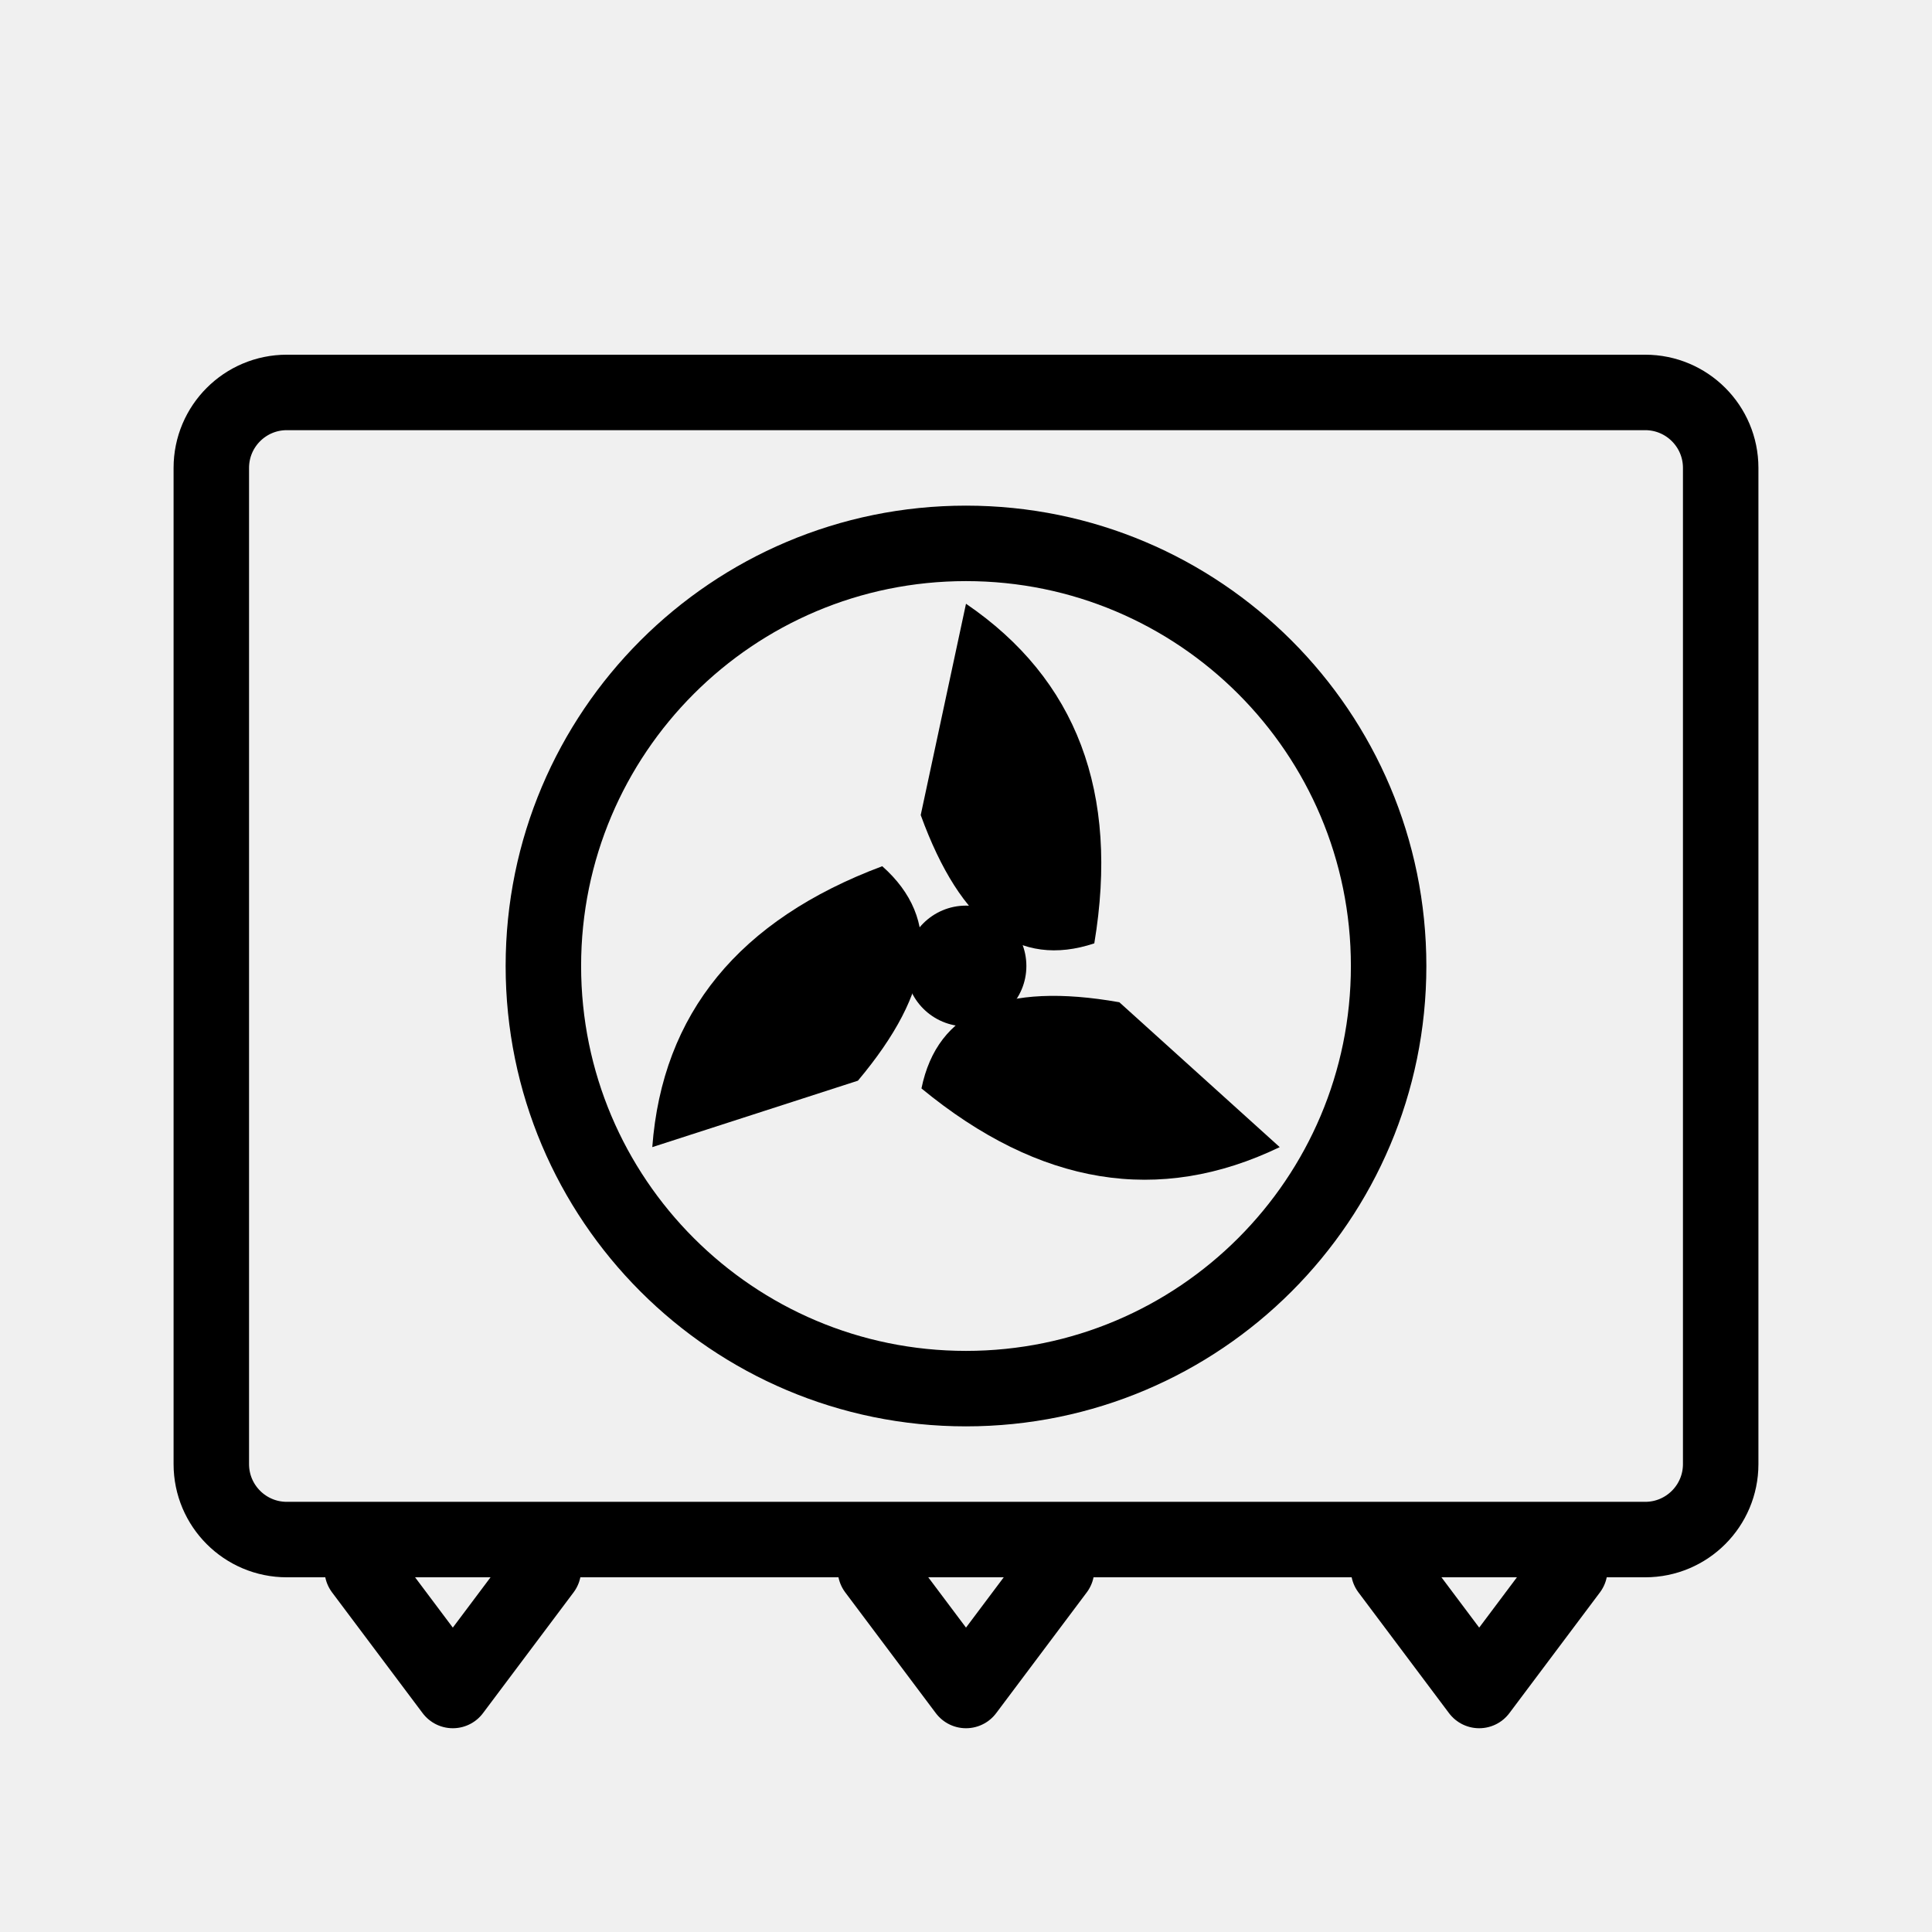
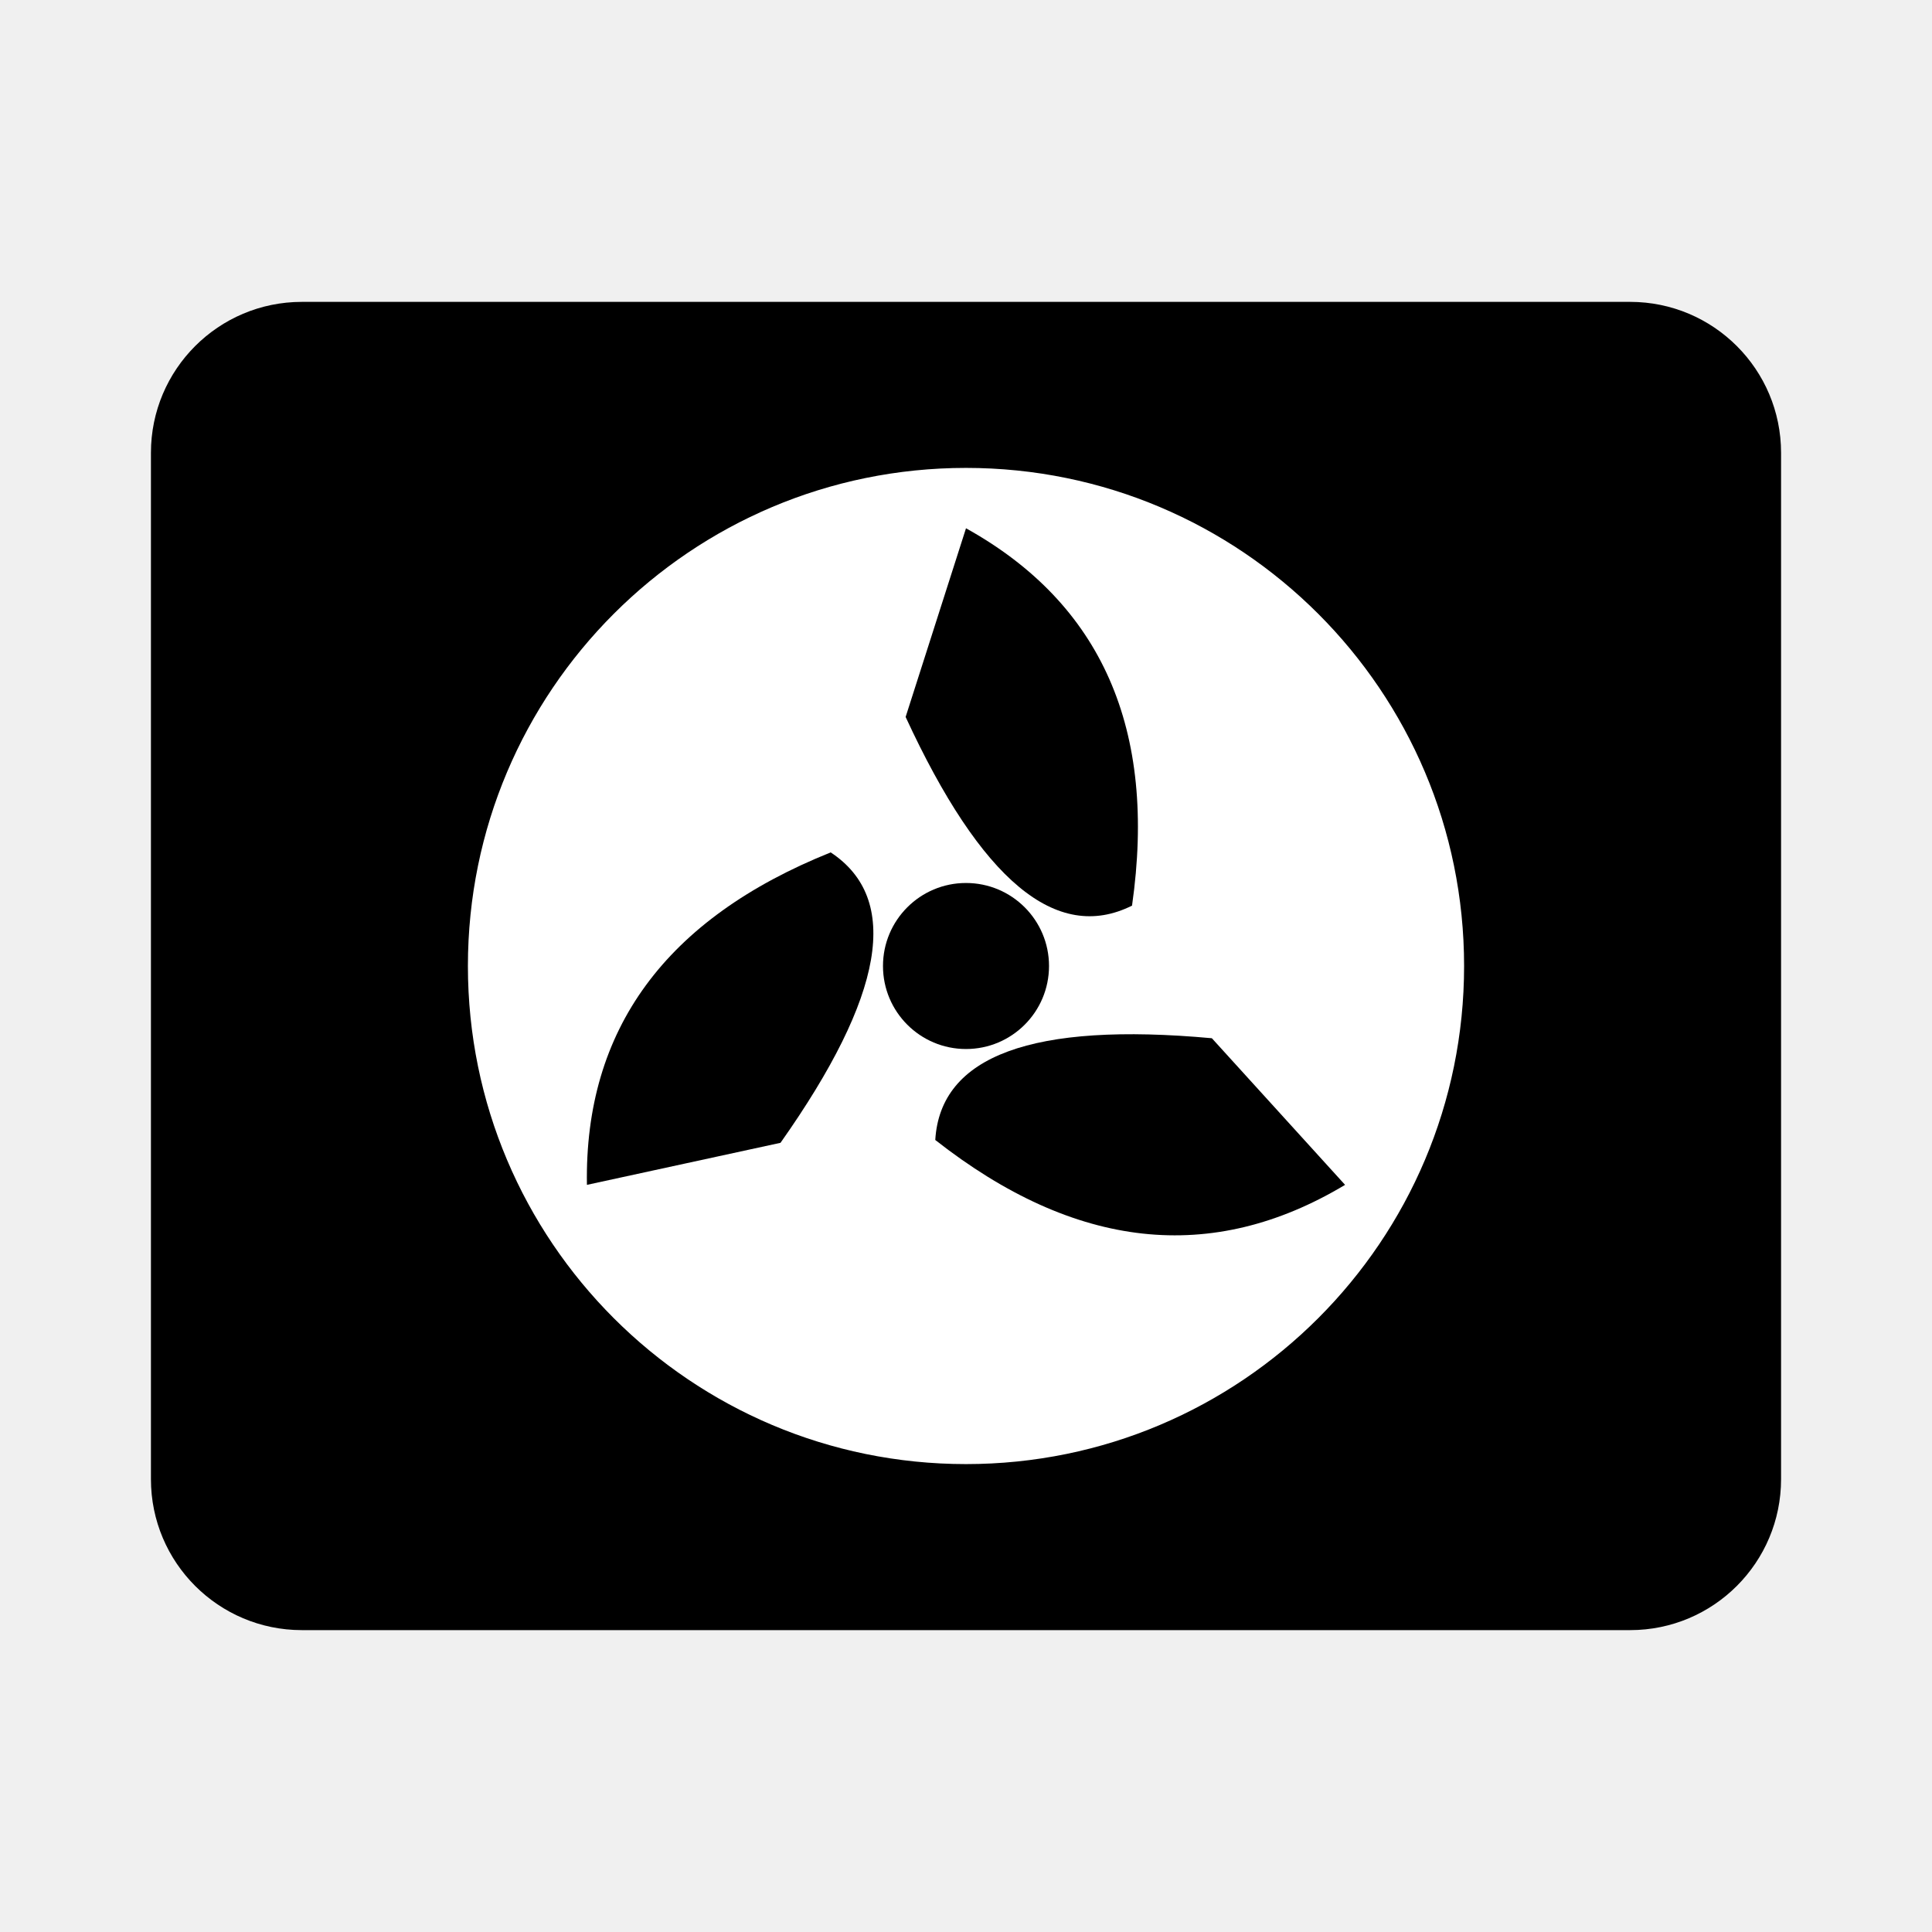
- <svg xmlns="http://www.w3.org/2000/svg" viewBox="0 0 256 256">
-   <g fill="none" stroke="currentColor" stroke-width="10" stroke-linejoin="round" stroke-linecap="round">
-     <rect x="28" y="52" width="200" height="152" rx="10" ry="10" />
-     <circle cx="128" cy="128" r="56" />
-     <path d="M60 224 l12 -16 M60 224 l-12 -16" />
-     <path d="M128 224 l12 -16 M128 224 l-12 -16" />
-     <path d="M196 224 l12 -16 M196 224 l-12 -16" />
-   </g>
-   <g fill="currentColor" stroke="none">
-     <circle cx="128" cy="128" r="8" />
-     <path d="M128 80 Q150 95 145 125 Q130 130 122 108 Z" />
-     <path d="M128 80 Q150 95 145 125 Q130 130 122 108 Z" transform="rotate(120 128 128)" />
-     <path d="M128 80 Q150 95 145 125 Q130 130 122 108 Z" transform="rotate(240 128 128)" />
+ <svg xmlns="http://www.w3.org/2000/svg" viewBox="0 0 1024 1024">
+   <rect x="80" y="160" width="864" height="704" rx="80" ry="80" fill="currentColor" />
+   <circle cx="512" cy="512" r="280" fill="#ffffff" />
+   <circle cx="512" cy="512" r="280" fill="none" stroke="currentColor" stroke-width="32" />
+   <g fill="currentColor">
+     <path d="M512 280 Q620 340 600 480 Q540 510 480 380 Z" />
+     <path d="M512 280 Q620 340 600 480 Q540 510 480 380 Z" transform="rotate(120 512 512)" />
+     <path d="M512 280 Q620 340 600 480 Q540 510 480 380 Z" transform="rotate(240 512 512)" />
+     <circle cx="512" cy="512" r="44" />
  </g>
</svg>
